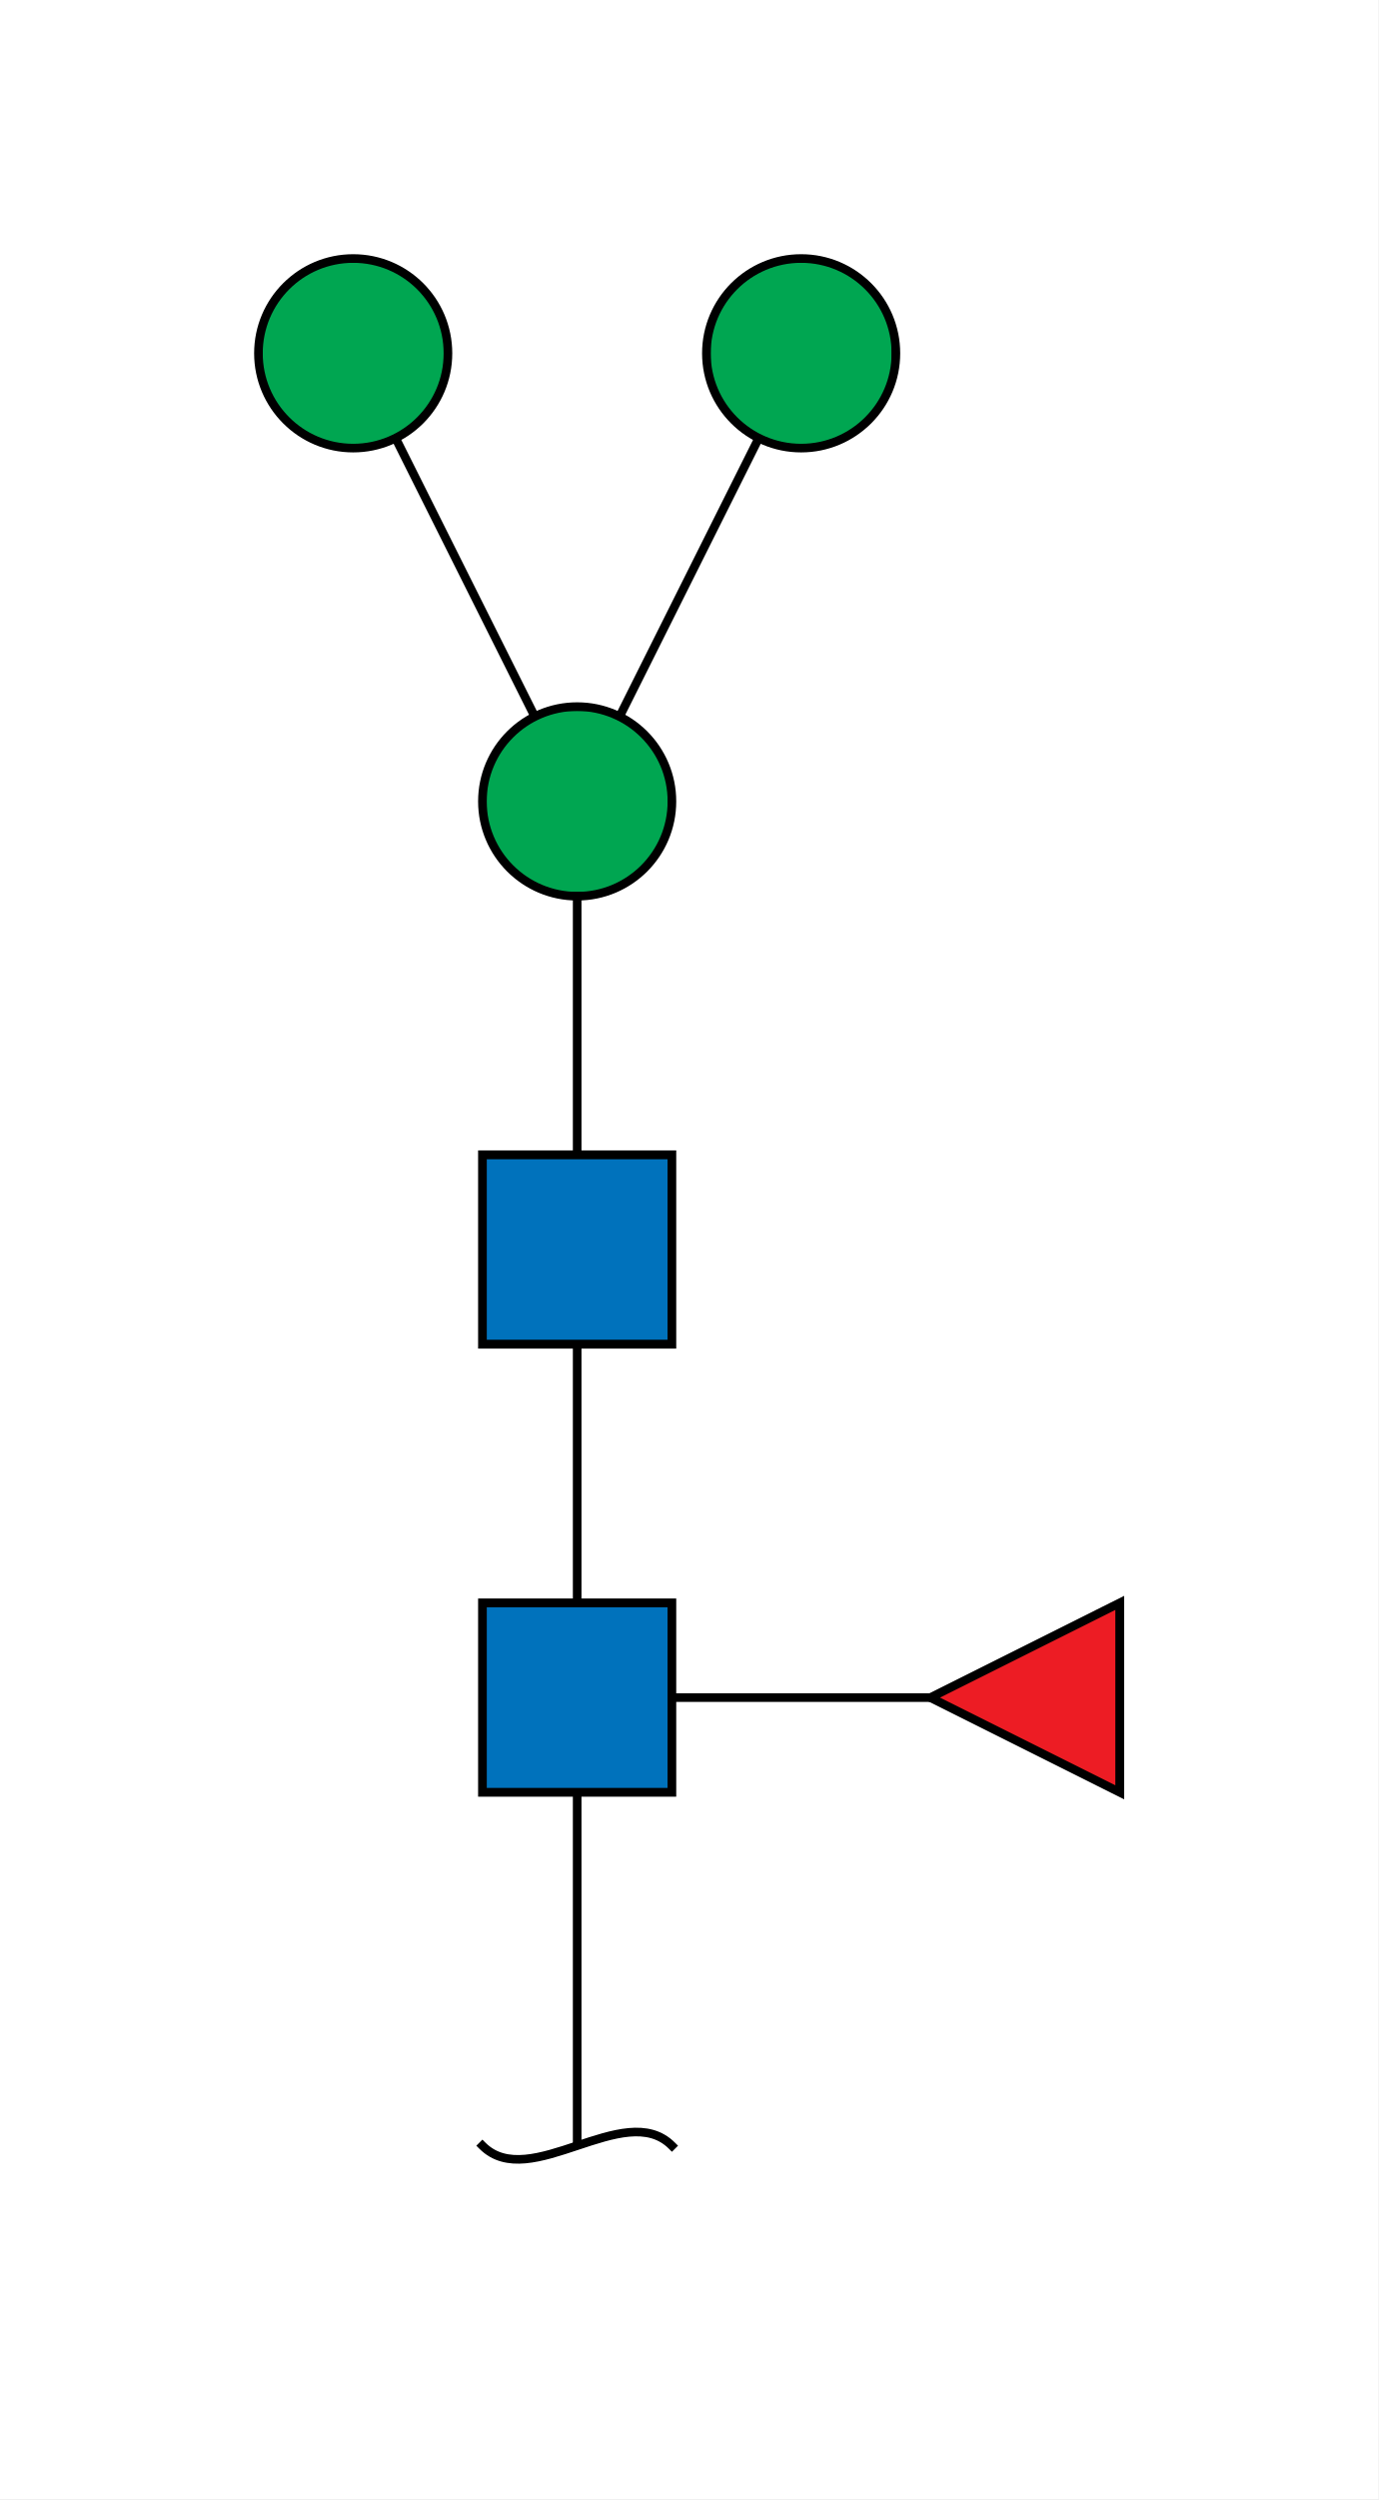
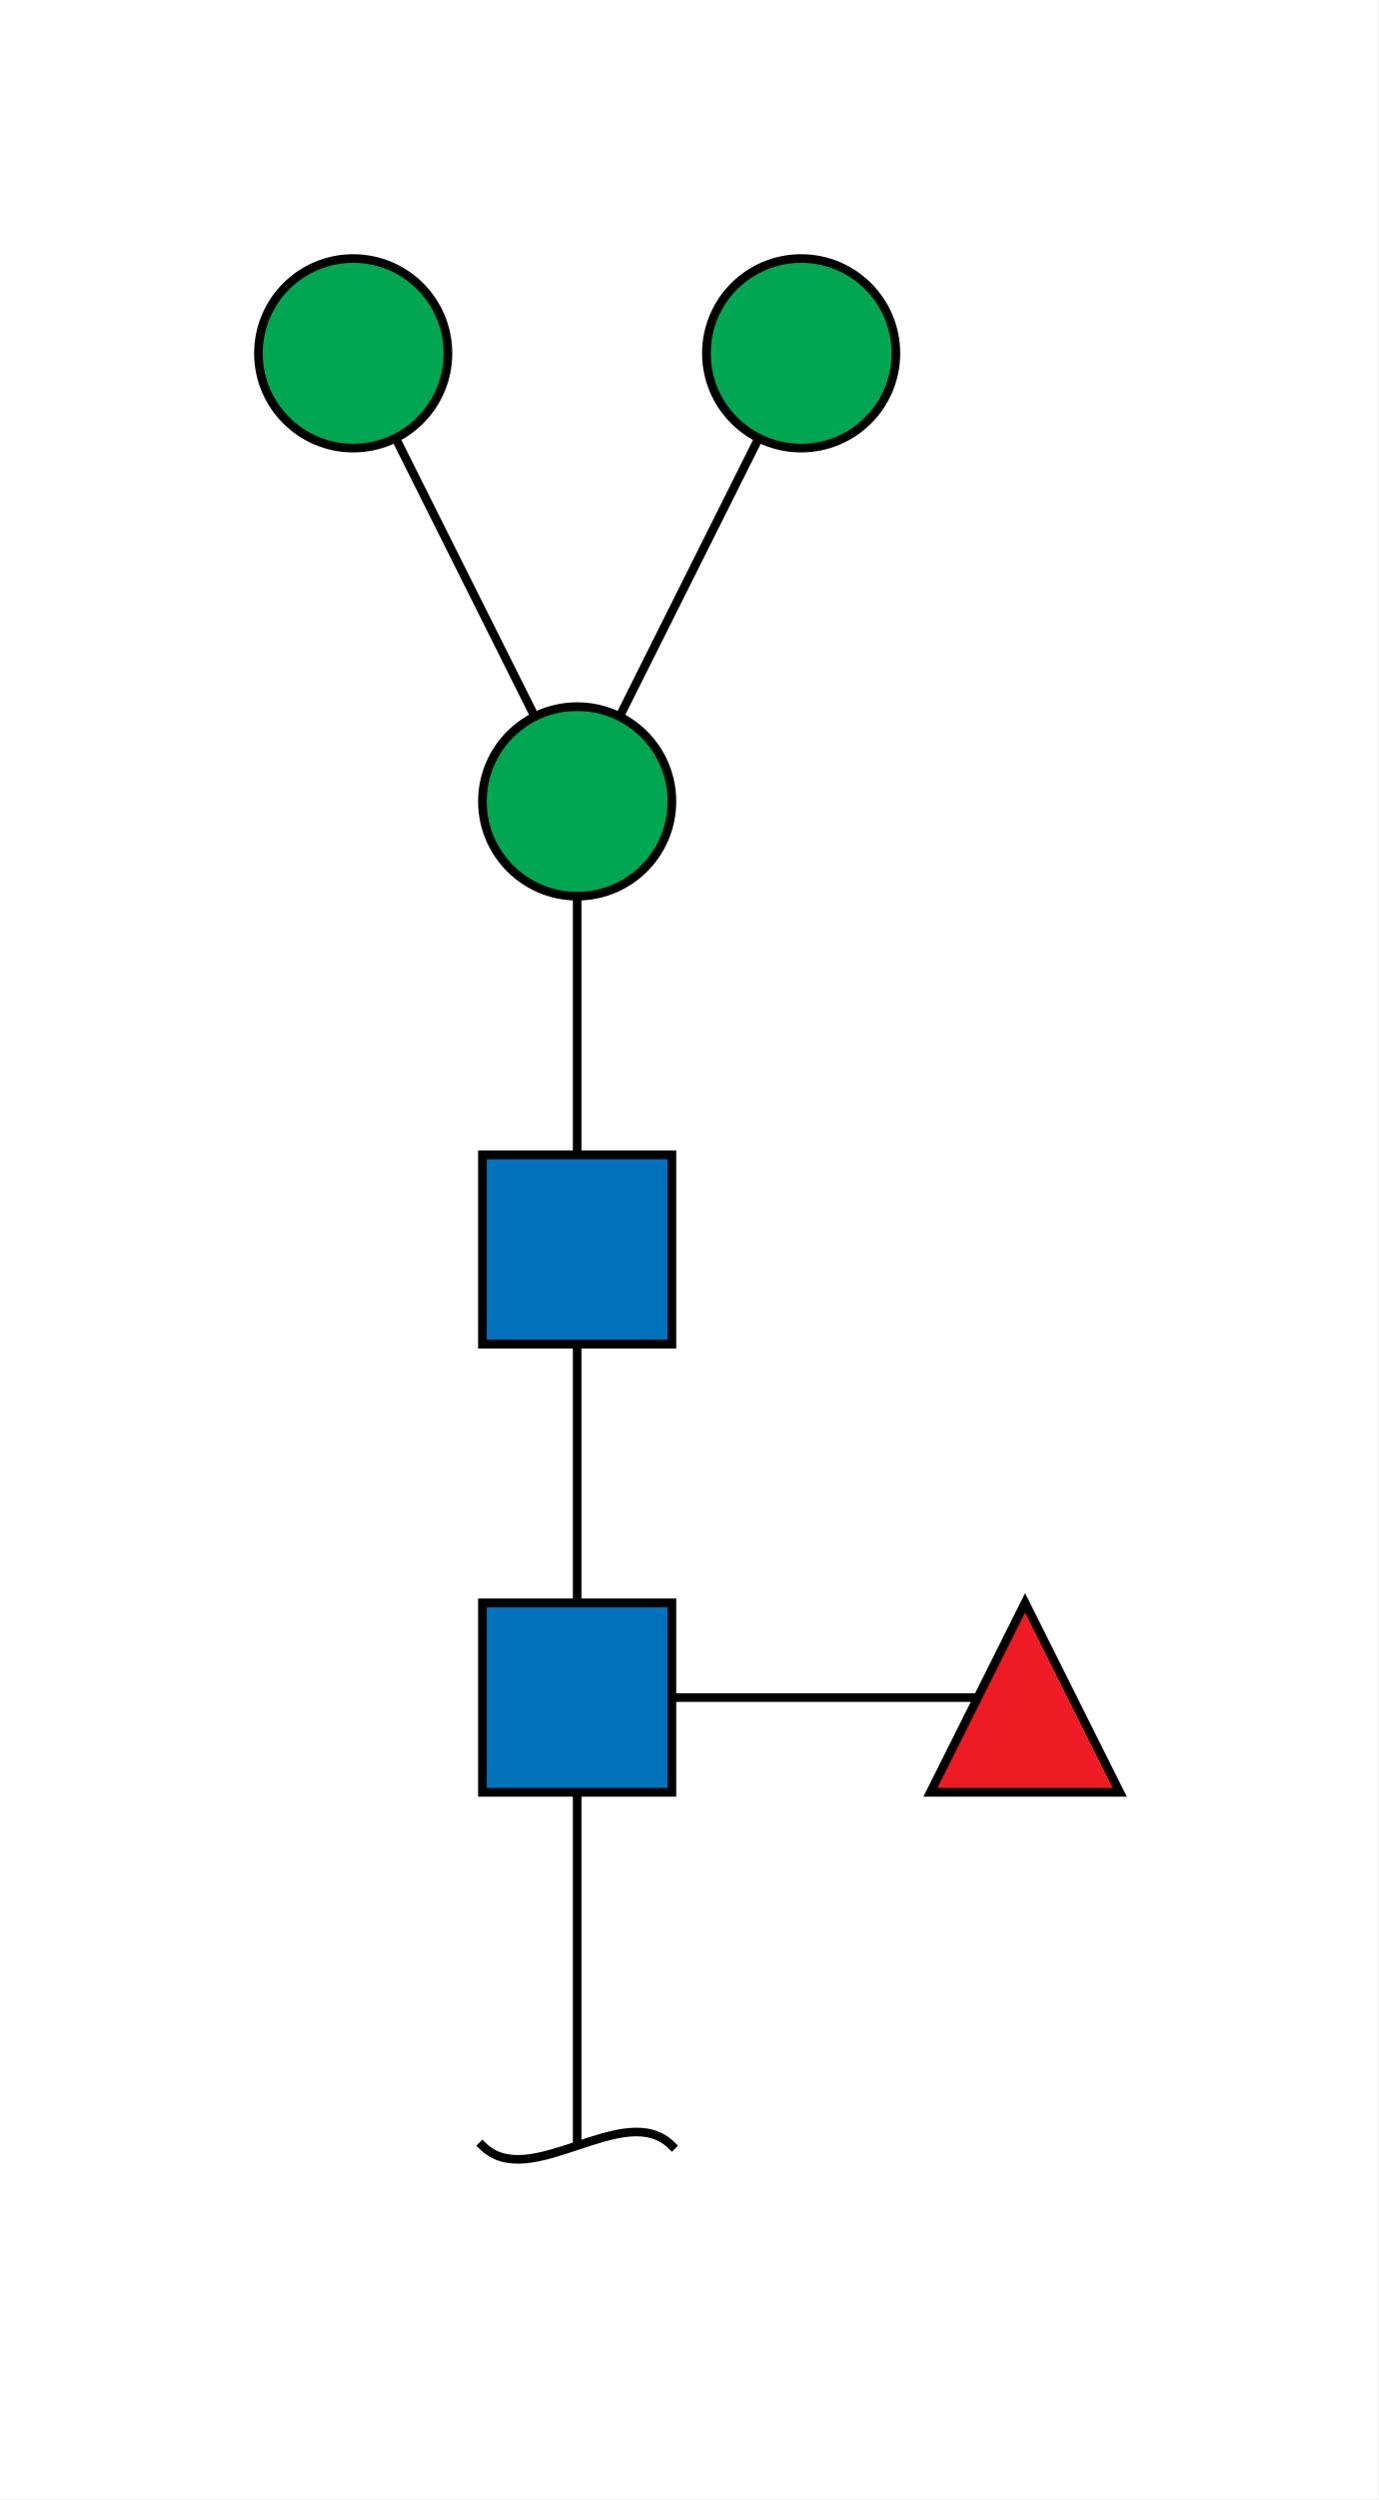
<svg xmlns="http://www.w3.org/2000/svg" height="290" style="fill-opacity:1; color-rendering:auto; color-interpolation:auto; text-rendering:auto; stroke:black; stroke-linecap:square; stroke-miterlimit:10; shape-rendering:auto; stroke-opacity:1; fill:black; stroke-dasharray:none; font-weight:normal; stroke-width:1; font-family:ariel, sans-serif; font-style:normal; stroke-linejoin:miter; font-size:11pt; stroke-dashoffset:0; image-rendering:auto;" viewBox="0 0 160 290" width="160">
  <defs id="genericDefs" />
  <g>
    <defs id="defs1">
      <clipPath clipPathUnits="userSpaceOnUse" id="clipPath1:3837c8122289b09bfa94aa1e1fc4c350">
        <path d="M56 186 L78 186 L78 208 L56 208 L56 186 Z" />
      </clipPath>
      <clipPath clipPathUnits="userSpaceOnUse" id="clipPath2:3ca12d8af9b9fd28b8f9e238ca6b6c3">
        <path d="M56 134 L78 134 L78 156 L56 156 L56 134 Z" />
      </clipPath>
      <clipPath clipPathUnits="userSpaceOnUse" id="clipPath3:557784511625d252cdb93acee8e0df89">
        <path d="M78 93 C78 99.075 73.075 104 67 104 C60.925 104 56 99.075 56 93 C56 86.925 60.925 82 67 82 C73.075 82 78 86.925 78 93 Z" />
      </clipPath>
      <clipPath clipPathUnits="userSpaceOnUse" id="clipPath4:f26b826b42ac81d83b69fc2b7fa18ec">
        <path d="M52 41 C52 47.075 47.075 52 41 52 C34.925 52 30 47.075 30 41 C30 34.925 34.925 30 41 30 C47.075 30 52 34.925 52 41 Z" />
      </clipPath>
      <clipPath clipPathUnits="userSpaceOnUse" id="clipPath5:e9964f95812294721ef92db2a35ee78">
        <path d="M104 41 C104 47.075 99.075 52 93 52 C86.925 52 82 47.075 82 41 C82 34.925 86.925 30 93 30 C99.075 30 104 34.925 104 41 Z" />
      </clipPath>
-       <clipPath clipPathUnits="userSpaceOnUse" id="clipPath6:eca6cba8afd34766ba71db87b967cb2">
-         <path d="M108 197 L130 208 L130 186 Z" style="fill-rule:evenodd;" />
+       <clipPath clipPathUnits="userSpaceOnUse" id="clipPath6:76b0a5328d856dbc6571ac72b3d9e1ab">
+         <path d="M119 186 L130 208 L108 208 Z" style="fill-rule:evenodd;" />
      </clipPath>
    </defs>
    <g style="fill:white; text-rendering:optimizeSpeed; stroke:white;">
      <rect height="290" style="stroke:none;" width="160" x="0" y="0" />
    </g>
    <g ID="l-1:1,2" style="text-rendering:optimizeSpeed;">
      <polygon points=" 67 249 67 197" style="fill:none;" />
    </g>
    <g ID="r-1:1" style="text-rendering:optimizeSpeed;">
      <path d="M78 249 C72.5 243.5 61.5 254.5 56 249" style="fill:none;" />
    </g>
    <g ID="l-1:2,3" data.childPositions="1" data.childResidueIndex="2" data.parentPositions="?" data.parentResidueIndex="1" data.type="Linkage" style="text-rendering:optimizeSpeed;">
      <polygon points=" 67 197 67 145" style="fill:none;" />
    </g>
    <g ID="l-1:2,4" data.childPositions="1" data.childResidueIndex="3" data.parentPositions="?" data.parentResidueIndex="1" data.type="Linkage" style="text-rendering:optimizeSpeed;">
      <polygon points=" 67 197 119 197" style="fill:none;" />
    </g>
    <g ID="r-1:2" data.residueAnomericState="?" data.residueChirality="D" data.residueIndex="1" data.residueIsReducingEnd="true" data.residueName="GlcNAc" data.residueRingSize="p" data.type="Monosaccharide" style="fill:white; text-rendering:optimizeSpeed; stroke:white;">
      <rect height="22" style="clip-path:url(#clipPath1:3837c8122289b09bfa94aa1e1fc4c350); stroke:none;" width="22" x="56" y="186" />
      <rect height="22" style="clip-path:url(#clipPath1:3837c8122289b09bfa94aa1e1fc4c350); fill:rgb(0,114,188); stroke:none;" width="22" x="56" y="186" />
      <rect height="22" style="clip-path:url(#clipPath1:3837c8122289b09bfa94aa1e1fc4c350); fill:none; stroke:black;" width="22" x="56" y="186" />
      <rect height="22" style="fill:none; stroke:black;" width="22" x="56" y="186" />
    </g>
    <g ID="l-1:3,5" data.childPositions="1" data.childResidueIndex="4" data.parentPositions="?" data.parentResidueIndex="2" data.type="Linkage" style="text-rendering:optimizeSpeed;">
      <polygon points=" 67 145 67 93" style="fill:none;" />
    </g>
    <g ID="r-1:3" data.residueAnomericState="?" data.residueChirality="D" data.residueIndex="2" data.residueName="GlcNAc" data.residueRingSize="p" data.type="Monosaccharide" style="fill:white; text-rendering:optimizeSpeed; stroke:white;">
      <rect height="22" style="clip-path:url(#clipPath2:3ca12d8af9b9fd28b8f9e238ca6b6c3); stroke:none;" width="22" x="56" y="134" />
      <rect height="22" style="clip-path:url(#clipPath2:3ca12d8af9b9fd28b8f9e238ca6b6c3); fill:rgb(0,114,188); stroke:none;" width="22" x="56" y="134" />
      <rect height="22" style="clip-path:url(#clipPath2:3ca12d8af9b9fd28b8f9e238ca6b6c3); fill:none; stroke:black;" width="22" x="56" y="134" />
      <rect height="22" style="fill:none; stroke:black;" width="22" x="56" y="134" />
    </g>
    <g ID="l-1:5,6" data.childPositions="1" data.childResidueIndex="5" data.parentPositions="?" data.parentResidueIndex="4" data.type="Linkage" style="text-rendering:optimizeSpeed;">
      <polygon points=" 67 93 41 41" style="fill:none;" />
    </g>
    <g ID="l-1:5,7" data.childPositions="1" data.childResidueIndex="6" data.parentPositions="?" data.parentResidueIndex="4" data.type="Linkage" style="text-rendering:optimizeSpeed;">
      <polygon points=" 67 93 93 41" style="fill:none;" />
    </g>
    <g ID="r-1:5" data.residueAnomericState="?" data.residueChirality="D" data.residueIndex="4" data.residueName="Man" data.residueRingSize="p" data.type="Monosaccharide" style="fill:white; text-rendering:optimizeSpeed; stroke:white;">
      <circle cx="67" cy="93" r="11" style="clip-path:url(#clipPath3:557784511625d252cdb93acee8e0df89); stroke:none;" />
      <rect height="22" style="clip-path:url(#clipPath3:557784511625d252cdb93acee8e0df89); fill:rgb(0,166,81); stroke:none;" width="22" x="56" y="82" />
      <rect height="22" style="clip-path:url(#clipPath3:557784511625d252cdb93acee8e0df89); fill:none; stroke:black;" width="22" x="56" y="82" />
      <circle cx="67" cy="93" r="11" style="fill:none; stroke:black;" />
    </g>
    <g ID="r-1:6" data.residueAnomericState="?" data.residueChirality="D" data.residueIndex="5" data.residueName="Man" data.residueRingSize="p" data.type="Monosaccharide" style="fill:white; text-rendering:optimizeSpeed; stroke:white;">
      <circle cx="41" cy="41" r="11" style="clip-path:url(#clipPath4:f26b826b42ac81d83b69fc2b7fa18ec); stroke:none;" />
      <rect height="22" style="clip-path:url(#clipPath4:f26b826b42ac81d83b69fc2b7fa18ec); fill:rgb(0,166,81); stroke:none;" width="22" x="30" y="30" />
      <rect height="22" style="clip-path:url(#clipPath4:f26b826b42ac81d83b69fc2b7fa18ec); fill:none; stroke:black;" width="22" x="30" y="30" />
      <circle cx="41" cy="41" r="11" style="fill:none; stroke:black;" />
    </g>
    <g ID="r-1:7" data.residueAnomericState="?" data.residueChirality="D" data.residueIndex="6" data.residueName="Man" data.residueRingSize="p" data.type="Monosaccharide" style="fill:white; text-rendering:optimizeSpeed; stroke:white;">
      <circle cx="93" cy="41" r="11" style="clip-path:url(#clipPath5:e9964f95812294721ef92db2a35ee78); stroke:none;" />
      <rect height="22" style="clip-path:url(#clipPath5:e9964f95812294721ef92db2a35ee78); fill:rgb(0,166,81); stroke:none;" width="22" x="82" y="30" />
      <rect height="22" style="clip-path:url(#clipPath5:e9964f95812294721ef92db2a35ee78); fill:none; stroke:black;" width="22" x="82" y="30" />
      <circle cx="93" cy="41" r="11" style="fill:none; stroke:black;" />
    </g>
    <g ID="r-1:4" data.residueAnomericState="?" data.residueChirality="L" data.residueIndex="3" data.residueName="Fuc" data.residueRingSize="p" data.type="Monosaccharide" style="fill:white; text-rendering:optimizeSpeed; stroke:white;">
-       <polygon points=" 108 197 130 208 130 186" style="stroke:none; clip-path:url(#clipPath6:eca6cba8afd34766ba71db87b967cb2);" />
-       <rect height="22" style="clip-path:url(#clipPath6:eca6cba8afd34766ba71db87b967cb2); fill:rgb(237,28,36); stroke:none;" width="22" x="108" y="186" />
-       <rect height="22" style="clip-path:url(#clipPath6:eca6cba8afd34766ba71db87b967cb2); fill:none; stroke:black;" width="22" x="108" y="186" />
-       <polygon points=" 108 197 130 208 130 186" style="fill:none; stroke:black;" />
+       <polygon points=" 119 186 130 208 108 208" style="stroke:none; clip-path:url(#clipPath6:76b0a5328d856dbc6571ac72b3d9e1ab);" />
+       <rect height="22" style="clip-path:url(#clipPath6:76b0a5328d856dbc6571ac72b3d9e1ab); fill:rgb(237,28,36); stroke:none;" width="22" x="108" y="186" />
+       <rect height="22" style="clip-path:url(#clipPath6:76b0a5328d856dbc6571ac72b3d9e1ab); fill:none; stroke:black;" width="22" x="108" y="186" />
+       <polygon points=" 119 186 130 208 108 208" style="fill:none; stroke:black;" />
    </g>
    <g ID="legend-1:0" style="text-rendering:optimizeSpeed; font-size:10; font-family:ariel, sans-serif;">
      <text style="stroke:none;" x="30" xml:space="preserve" y="273" />
    </g>
  </g>
</svg>
